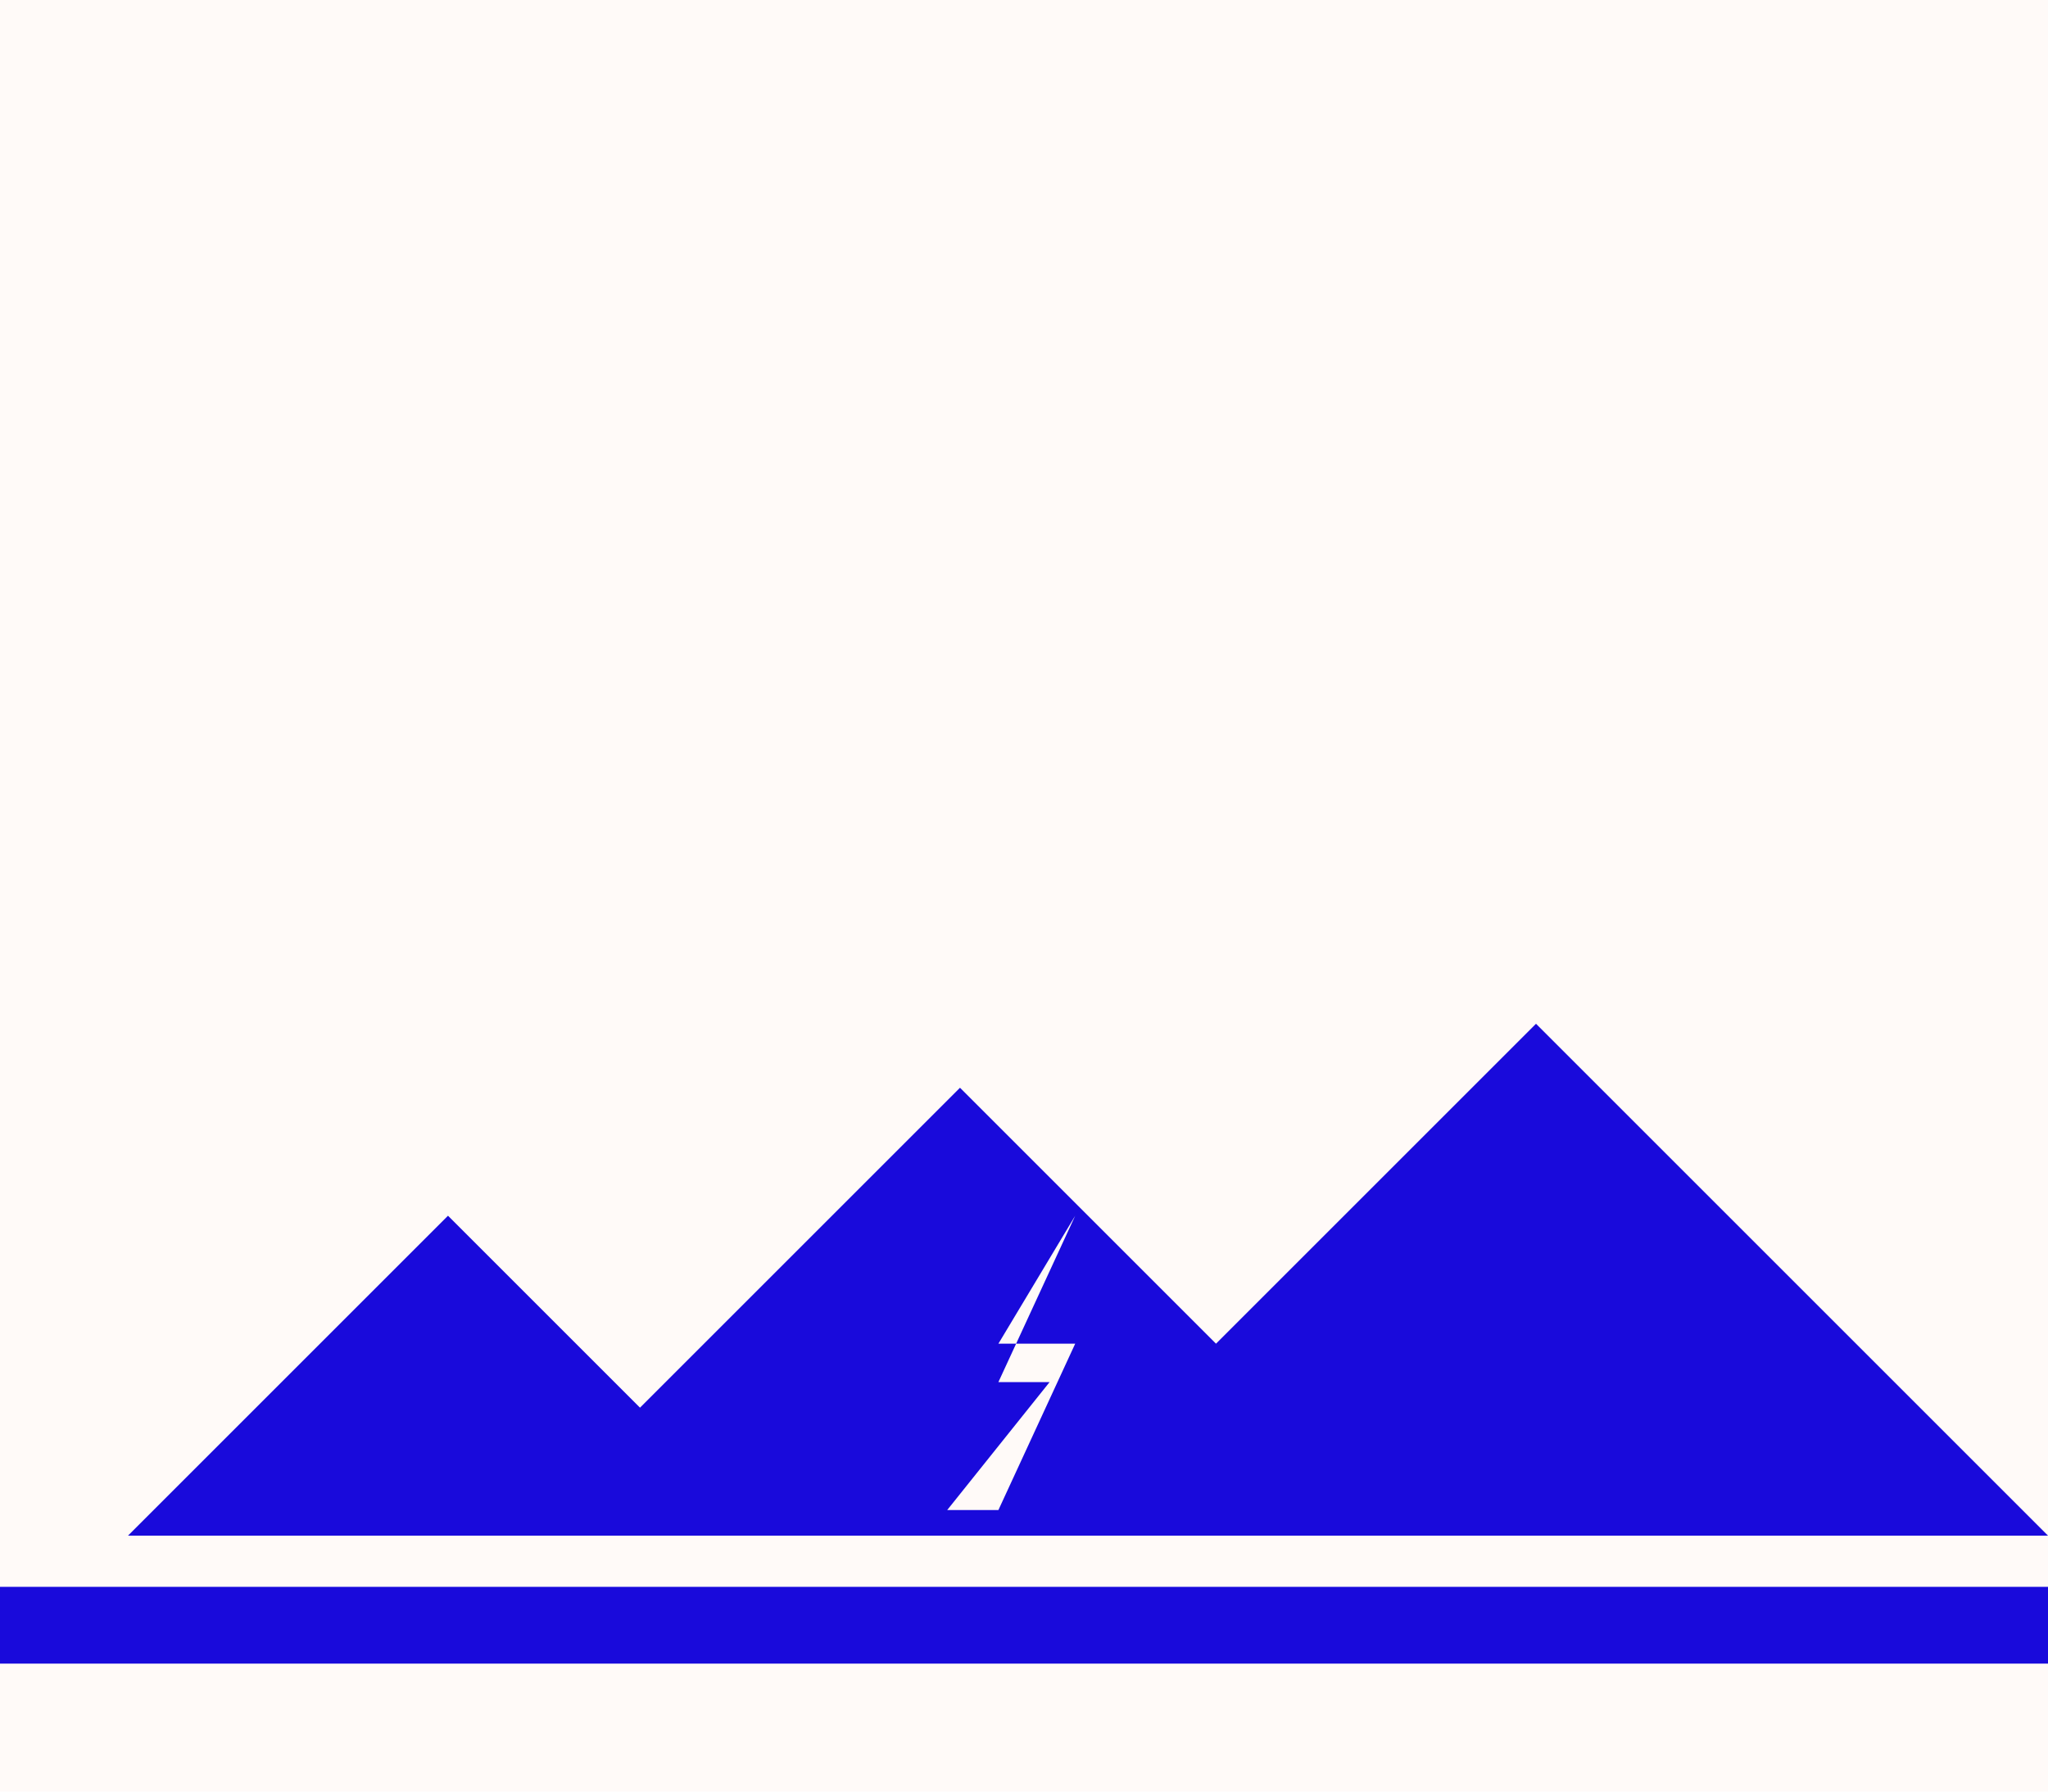
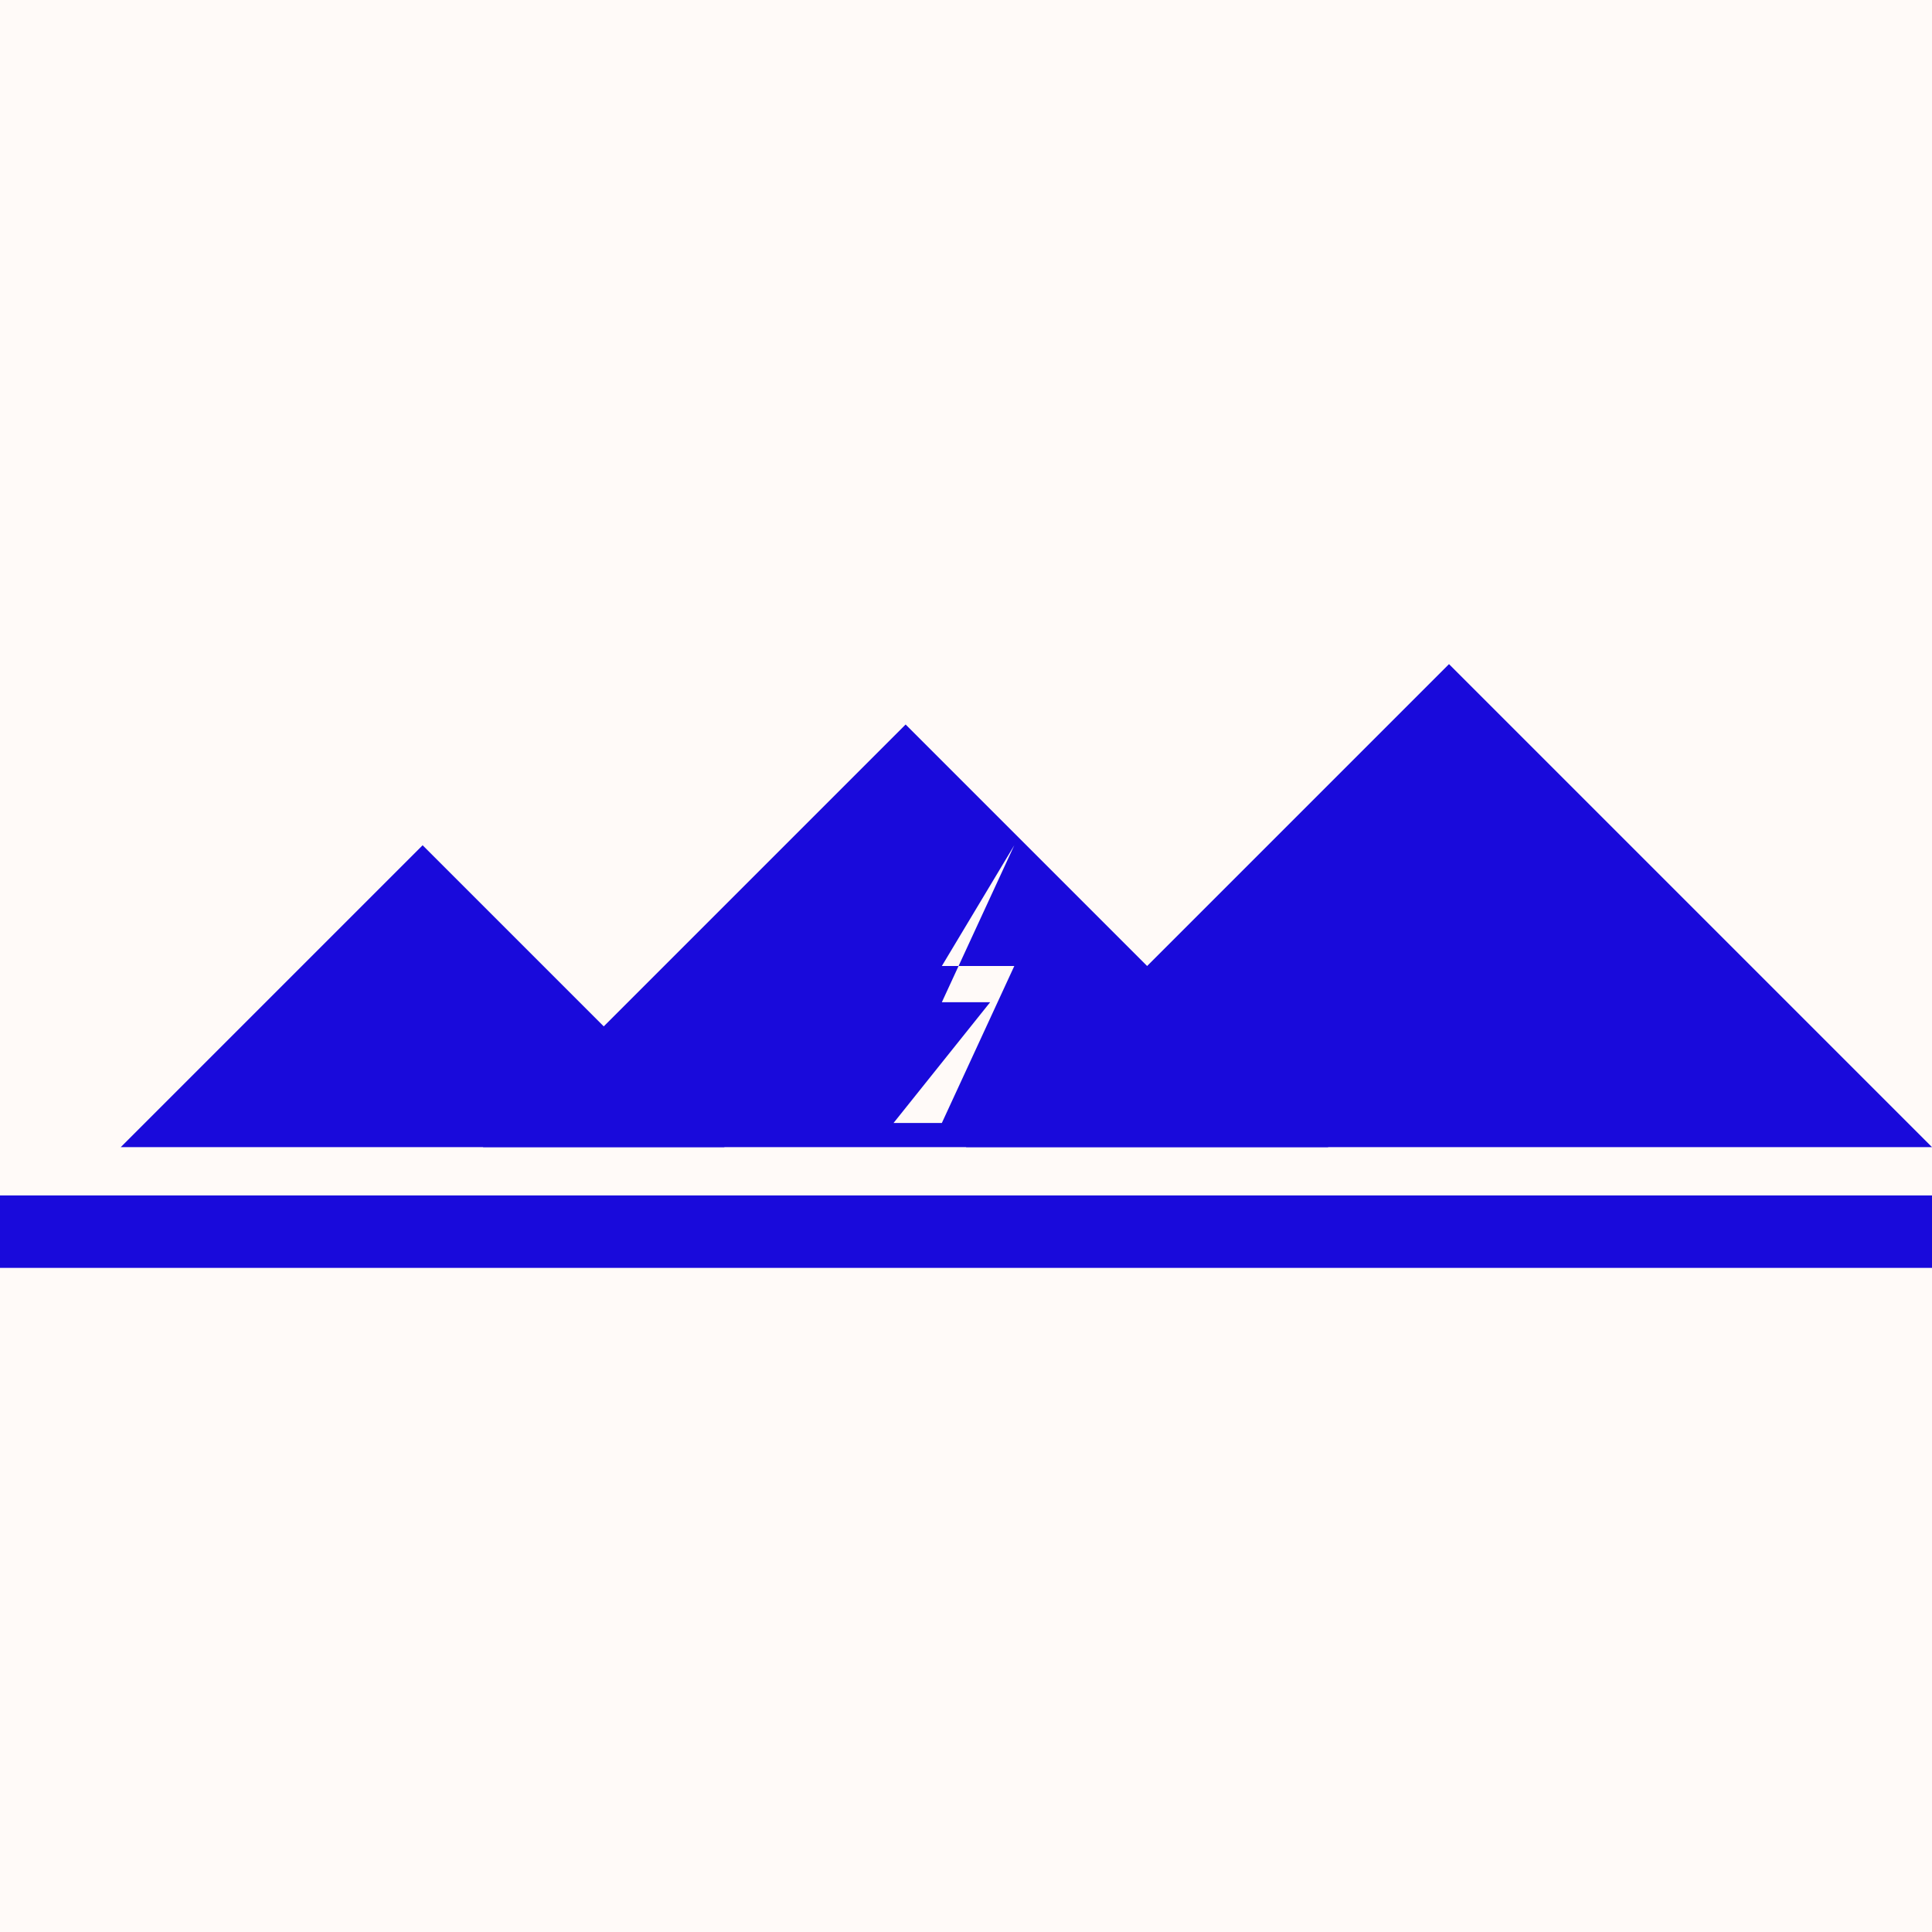
- <svg xmlns="http://www.w3.org/2000/svg" viewBox="0 0 160 140">
-   <rect width="160" height="140" fill="#FFFAF8" />
+ <svg xmlns="http://www.w3.org/2000/svg" viewBox="0 25 160 160">
+   <rect y="25" width="160" height="160" fill="#FFFAF8" />
  <g fill="#190ADB">
    <path d="M10 120 L35 95 L60 120 Z" />
    <path d="M40 120 L75 85 L110 120 Z" />
    <path d="M80 120 L120 80 L160 120 Z" />
    <rect x="0" y="124" width="160" height="6" />
  </g>
  <path d="M78 118 L84 105 L78 105 L84 95 L78 108 L82 108 L74 118 Z" fill="#FFFAF8" />
</svg>
